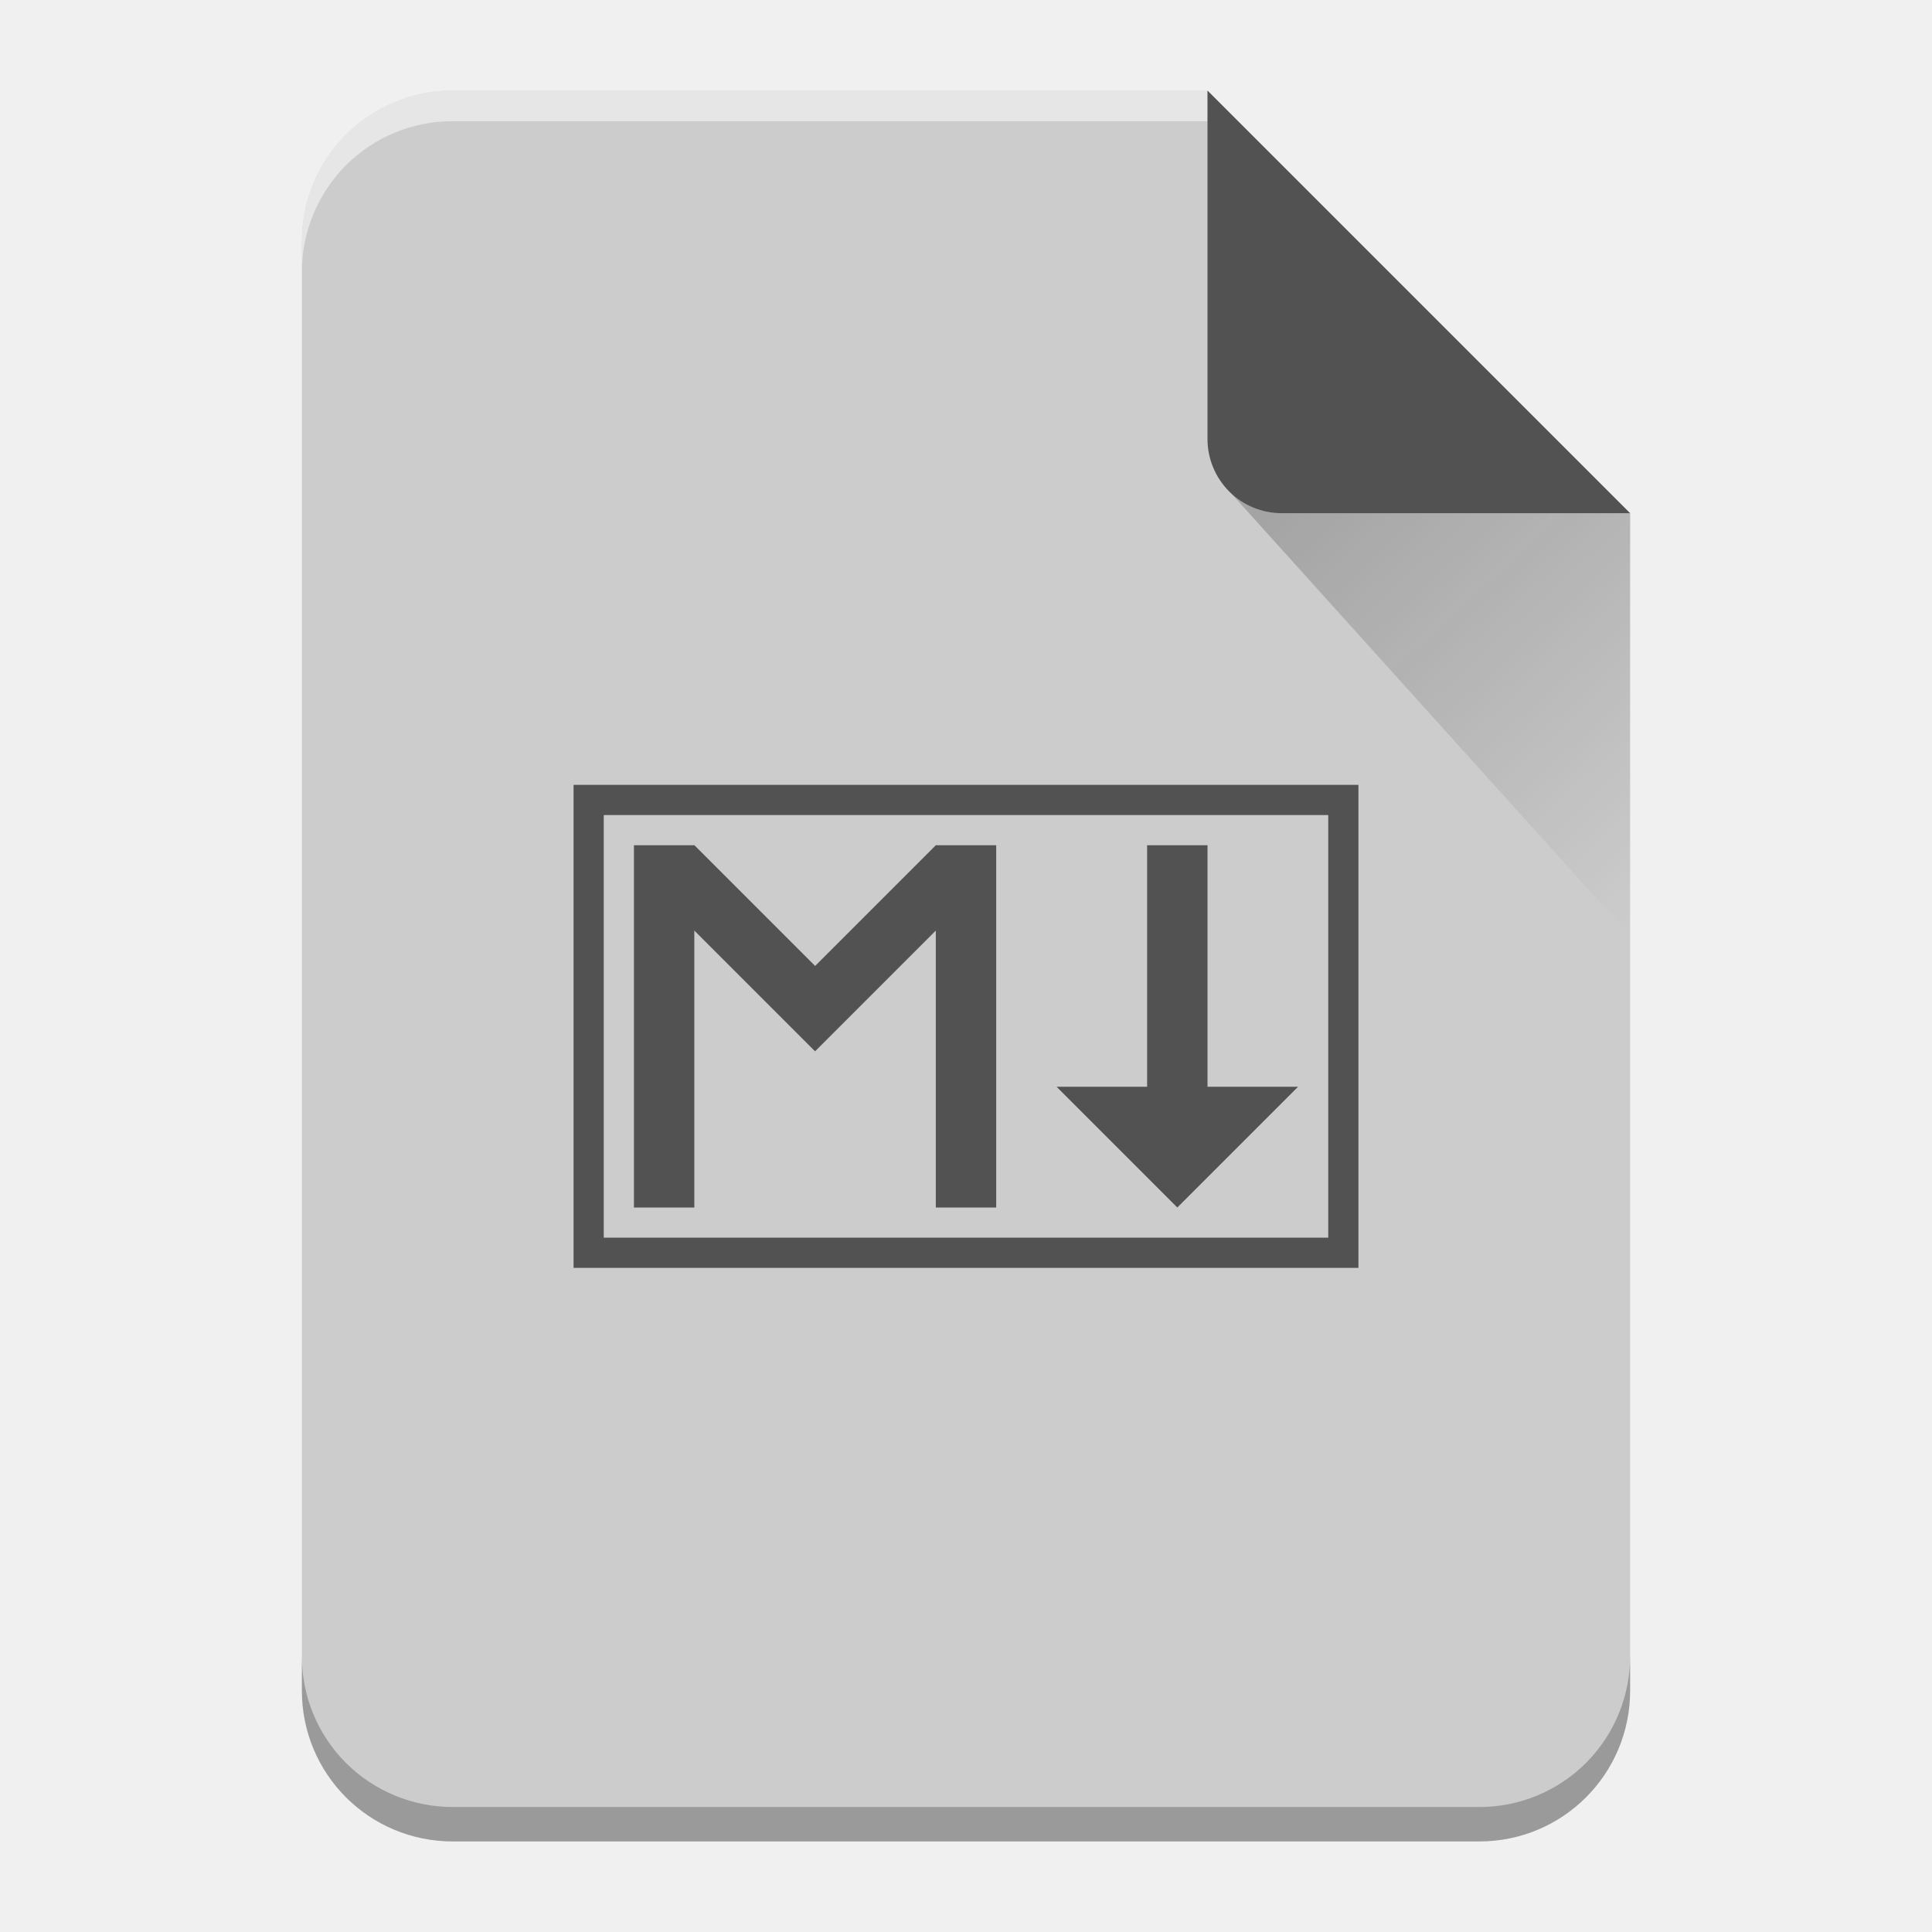
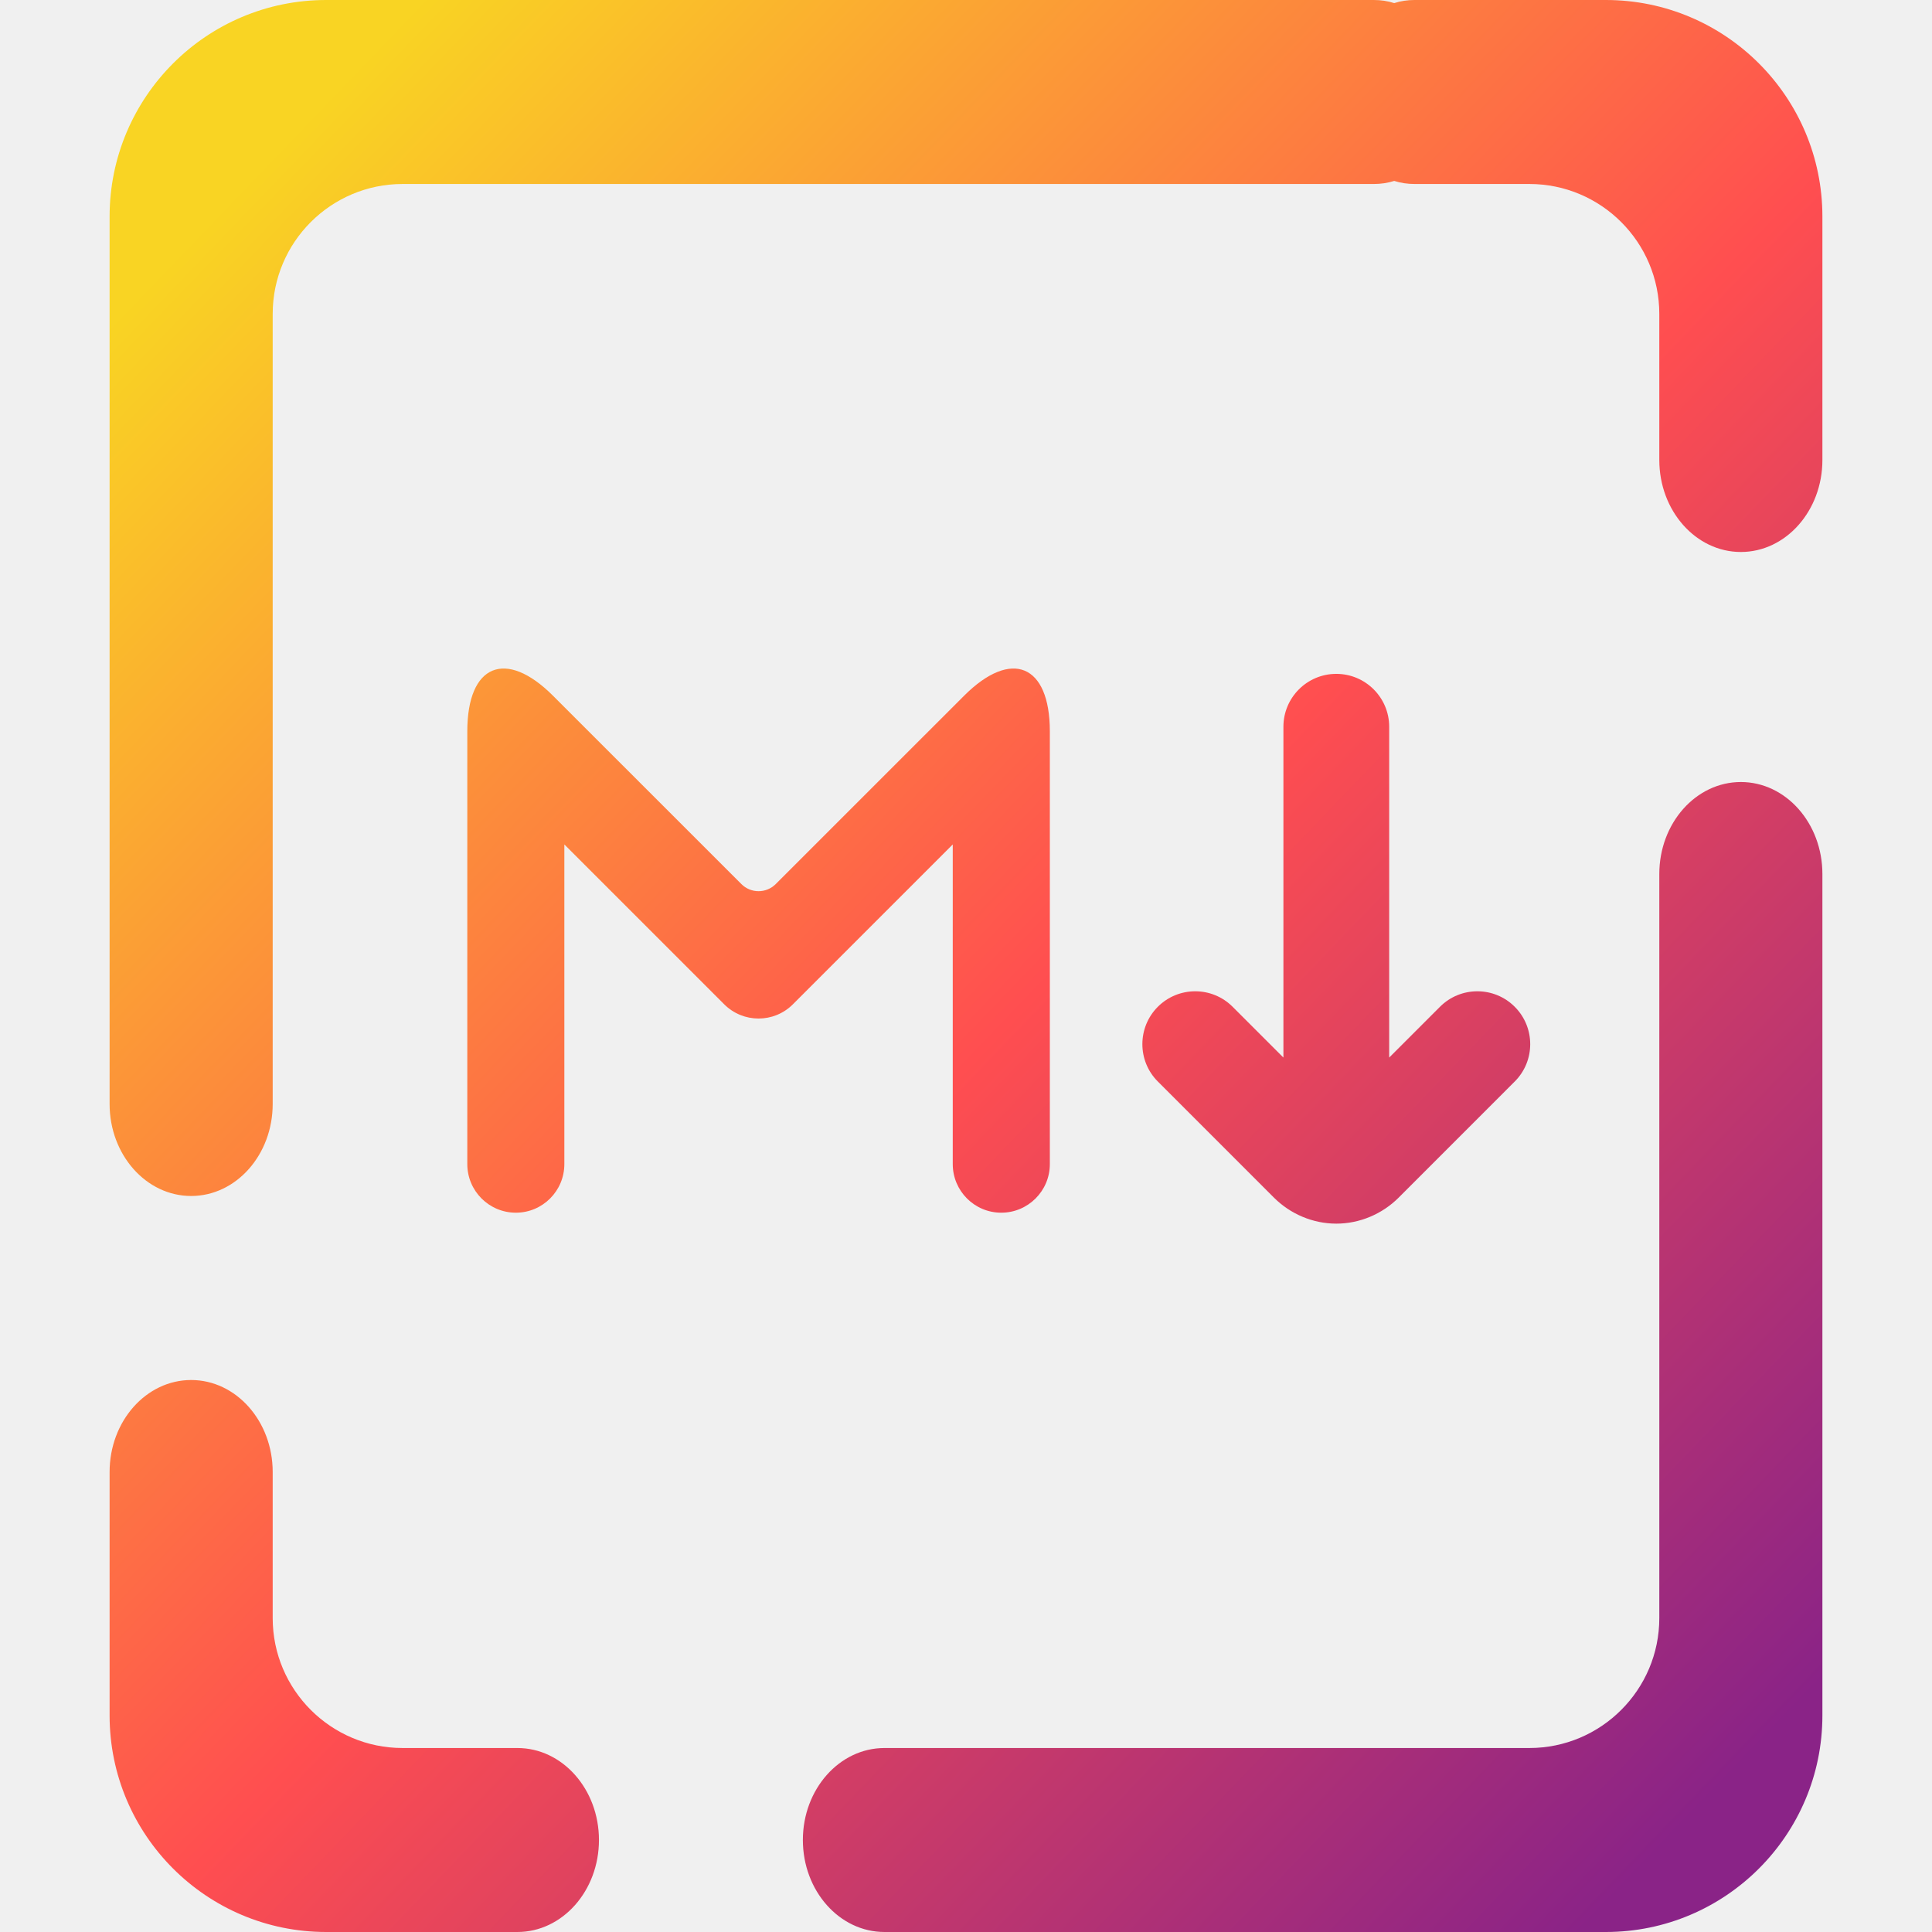
- <svg xmlns="http://www.w3.org/2000/svg" xmlns:xlink="http://www.w3.org/1999/xlink" viewBox="0 0 64 64" width="512" height="512" version="1.1" id="svg29">
-   <defs id="defs13">
-     <linearGradient xlink:href="#a" id="b" gradientUnits="userSpaceOnUse" x1="0" y1="60.774" x2="0" y2="2.345" />
-     <linearGradient id="a" y1="392.36" y2="336.36" x2="0" gradientUnits="userSpaceOnUse" gradientTransform="translate(254 -254)">
-       <stop stop-color="#fff" stop-opacity="0" id="stop3" />
-       <stop offset="1" stop-color="#fff" stop-opacity=".2" id="stop5" />
-     </linearGradient>
-     <linearGradient id="c" y1="17.475" y2="31" x1="41.616" x2="54" gradientUnits="userSpaceOnUse">
-       <stop stop-color="#060606" id="stop8" />
-       <stop offset="1" stop-opacity="0" id="stop10" />
-     </linearGradient>
-   </defs>
-   <path d="M 40,3 H 15 c -2.77,0 -5,2.23 -5,5 v 48 c 0,2.77 2.23,5 5,5 h 34 c 2.77,0 5,-2.23 5,-5 V 17 Z" id="path15" style="fill:#cccccc" />
-   <path d="M 19,26 V 42 H 45 V 26 Z m 1,1 H 44 V 41 H 20 Z m 1,1 v 12 h 2 v -9.174 l 4,4 4,-4 V 40 h 2 V 28 H 31 L 27.002,31.998 23.004,28 h -0.002 z m 17,0 v 8 h -3 l 4,4 4,-4 h -3 v -8 z" id="path17" style="color:#000000;opacity:0.6" />
-   <path d="M 40,3 H 15 c -2.77,0 -5,2.23 -5,5 v 48 c 0,2.77 2.23,5 5,5 h 34 c 2.77,0 5,-2.23 5,-5 V 17 Z" id="path19" style="fill:url(#b)" />
-   <path d="M 40,3 H 15 C 12.23,3 10,5.23 10,8 V 9.014 A 5.005,5.005 0 0 1 11.46,5.474 4.989,4.989 0 0 1 15,4.015 H 40 V 4 Z" id="path21" style="opacity:0.5;fill:#ffffff" />
-   <path d="M 54,54.86 A 5.004,5.004 0 0 1 52.54,58.398 4.989,4.989 0 0 1 49,59.86 H 15 A 5.005,5.005 0 0 1 11.46,58.4 4.989,4.989 0 0 1 10,54.86 V 56 c 0,2.77 2.23,5 5,5 h 34 c 2.77,0 5,-2.23 5,-5 z" id="path23" style="opacity:0.25;fill-opacity:0.992" />
-   <path d="M 40,3 V 14.535 A 2.456,2.456 0 0 0 42.465,17 H 54 Z" id="path25" style="opacity:0.6;fill-rule:evenodd" />
-   <path d="M 40.73,16.283 54,31 V 17 H 42.465 c -0.68,0 -1.29,-0.276 -1.735,-0.717 z" id="path27" style="opacity:0.2;fill:url(#c);fill-rule:evenodd" />
+ <svg xmlns="http://www.w3.org/2000/svg" style="isolation:isolate" viewBox="0 0 48 48" width="512" height="512">
+   <linearGradient id="_lgradient_13" x1="0.092" y1="0.081" x2="0.901" y2="0.977" gradientTransform="matrix(42.555,0,0,48,2.723,0)" gradientUnits="userSpaceOnUse">
+     <stop offset="0%" stop-opacity="1" style="stop-color:rgb(249,212,35)" />
+     <stop offset="51.562%" stop-opacity="1" style="stop-color:rgb(255,78,80)" />
+     <stop offset="99.13%" stop-opacity="1" style="stop-color:rgb(138,35,135)" />
+   </linearGradient>
+   <path d=" M 34.639 0.077 C 34.479 0.025 34.308 0 34.132 0 L 34.132 0 L 8.103 0 C 5.133 0 2.723 2.411 2.723 5.38 L 2.723 27.429 L 2.723 27.429 C 2.723 28.69 3.631 29.714 4.749 29.714 L 4.749 29.714 C 5.867 29.714 6.775 28.69 6.775 27.429 L 6.775 27.429 L 6.775 27.429 L 6.775 27.429 L 6.775 7.8 C 6.775 6.018 8.222 4.571 10.004 4.571 L 34.132 4.571 L 34.132 4.571 C 34.308 4.571 34.479 4.546 34.639 4.495 C 34.799 4.546 34.969 4.571 35.145 4.571 L 35.145 4.571 L 37.996 4.571 C 39.778 4.571 41.225 6.018 41.225 7.8 L 41.225 11.429 L 41.225 11.429 C 41.225 12.69 42.133 13.714 43.251 13.714 L 43.251 13.714 C 44.369 13.714 45.277 12.69 45.277 11.429 L 45.277 11.429 L 45.277 5.38 C 45.277 2.411 42.867 0 39.897 0 L 35.145 0 L 35.145 0 C 34.969 0 34.799 0.025 34.639 0.077 L 34.639 0.077 Z  M 12.855 43.429 L 12.855 43.429 C 13.973 43.429 14.881 44.453 14.881 45.714 L 14.881 45.714 C 14.881 46.976 13.973 48 12.855 48 L 12.855 48 L 8.103 48 C 5.133 48 2.723 45.589 2.723 42.62 L 2.723 36.571 L 2.723 36.571 C 2.723 35.31 3.631 34.286 4.749 34.286 L 4.749 34.286 C 5.867 34.286 6.775 35.31 6.775 36.571 L 6.775 36.571 L 6.775 40.2 C 6.775 41.982 8.222 43.429 10.004 43.429 L 12.855 43.429 L 12.855 43.429 L 12.855 43.429 L 12.855 43.429 Z  M 41.225 21.714 L 41.225 21.714 C 41.225 20.453 42.133 19.429 43.251 19.429 L 43.251 19.429 C 44.369 19.429 45.277 20.453 45.277 21.714 L 45.277 21.714 L 45.277 42.62 C 45.277 45.589 42.867 48 39.897 48 L 21.974 48 L 21.974 48 C 20.855 48 19.947 46.976 19.947 45.714 L 19.947 45.714 C 19.947 44.453 20.855 43.429 21.974 43.429 L 21.974 43.429 L 37.996 43.429 C 39.778 43.429 41.225 41.982 41.225 40.2 L 41.225 21.714 L 41.225 21.714 L 41.225 21.714 Z  M 34.514 26.275 L 34.514 26.275 L 34.514 18.056 L 34.514 18.056 C 34.514 17.331 33.925 16.742 33.2 16.742 L 33.2 16.742 C 32.474 16.742 31.886 17.331 31.886 18.056 L 31.886 18.056 L 31.886 26.275 L 30.624 25.013 L 30.624 25.013 C 30.111 24.5 29.279 24.5 28.766 25.013 L 28.766 25.013 C 28.254 25.526 28.254 26.358 28.766 26.87 L 28.766 26.87 L 31.649 29.753 L 31.649 29.753 C 32.061 30.165 32.622 30.401 33.2 30.401 C 33.778 30.401 34.339 30.165 34.751 29.753 L 34.751 29.753 L 37.633 26.87 L 37.633 26.87 C 38.146 26.358 38.146 25.526 37.633 25.013 L 37.633 25.013 C 37.121 24.5 36.288 24.5 35.776 25.013 L 35.776 25.013 L 34.514 26.275 L 34.514 26.275 Z  M 14.021 28.922 L 14.021 28.922 C 14.021 29.588 13.482 30.129 12.816 30.129 L 12.816 30.129 C 12.15 30.129 11.61 29.588 11.61 28.922 L 11.61 28.922 L 11.61 18.17 C 11.61 16.506 12.565 16.11 13.741 17.287 L 18.42 21.965 C 18.655 22.2 19.037 22.2 19.272 21.965 L 23.951 17.287 C 25.127 16.11 26.083 16.506 26.083 18.17 L 26.083 28.922 L 26.083 28.922 C 26.083 29.588 25.542 30.129 24.876 30.129 L 24.876 30.129 C 24.21 30.129 23.671 29.588 23.671 28.922 L 23.671 28.922 L 23.671 20.98 L 19.699 24.952 C 19.228 25.423 18.464 25.423 17.993 24.952 L 14.021 20.98 L 14.021 28.922 L 14.021 28.922 Z " fill-rule="evenodd" fill="url(#_lgradient_13)" />
</svg>
